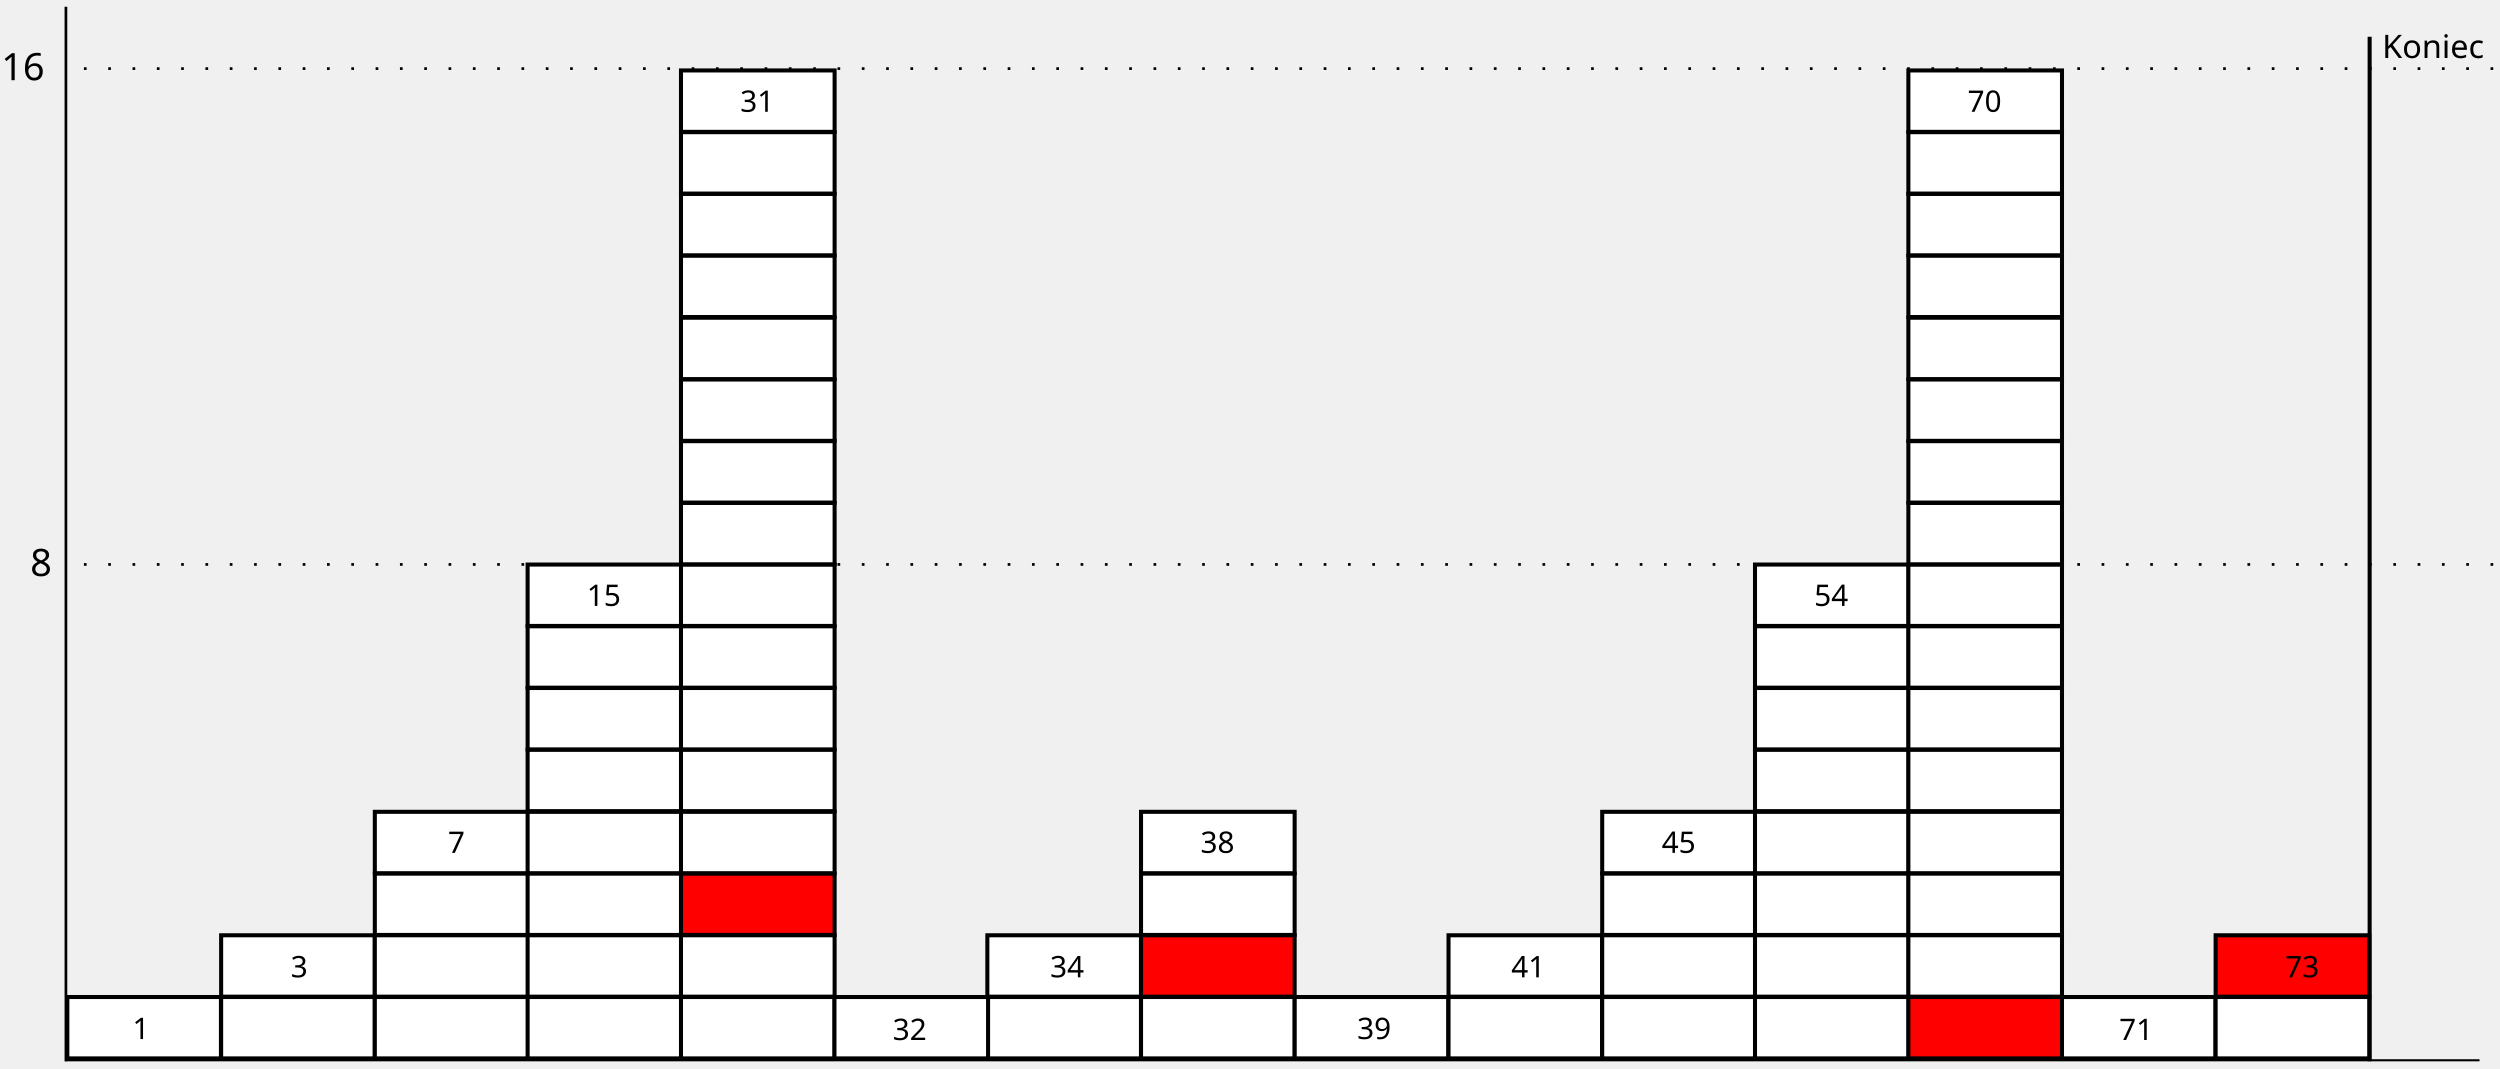
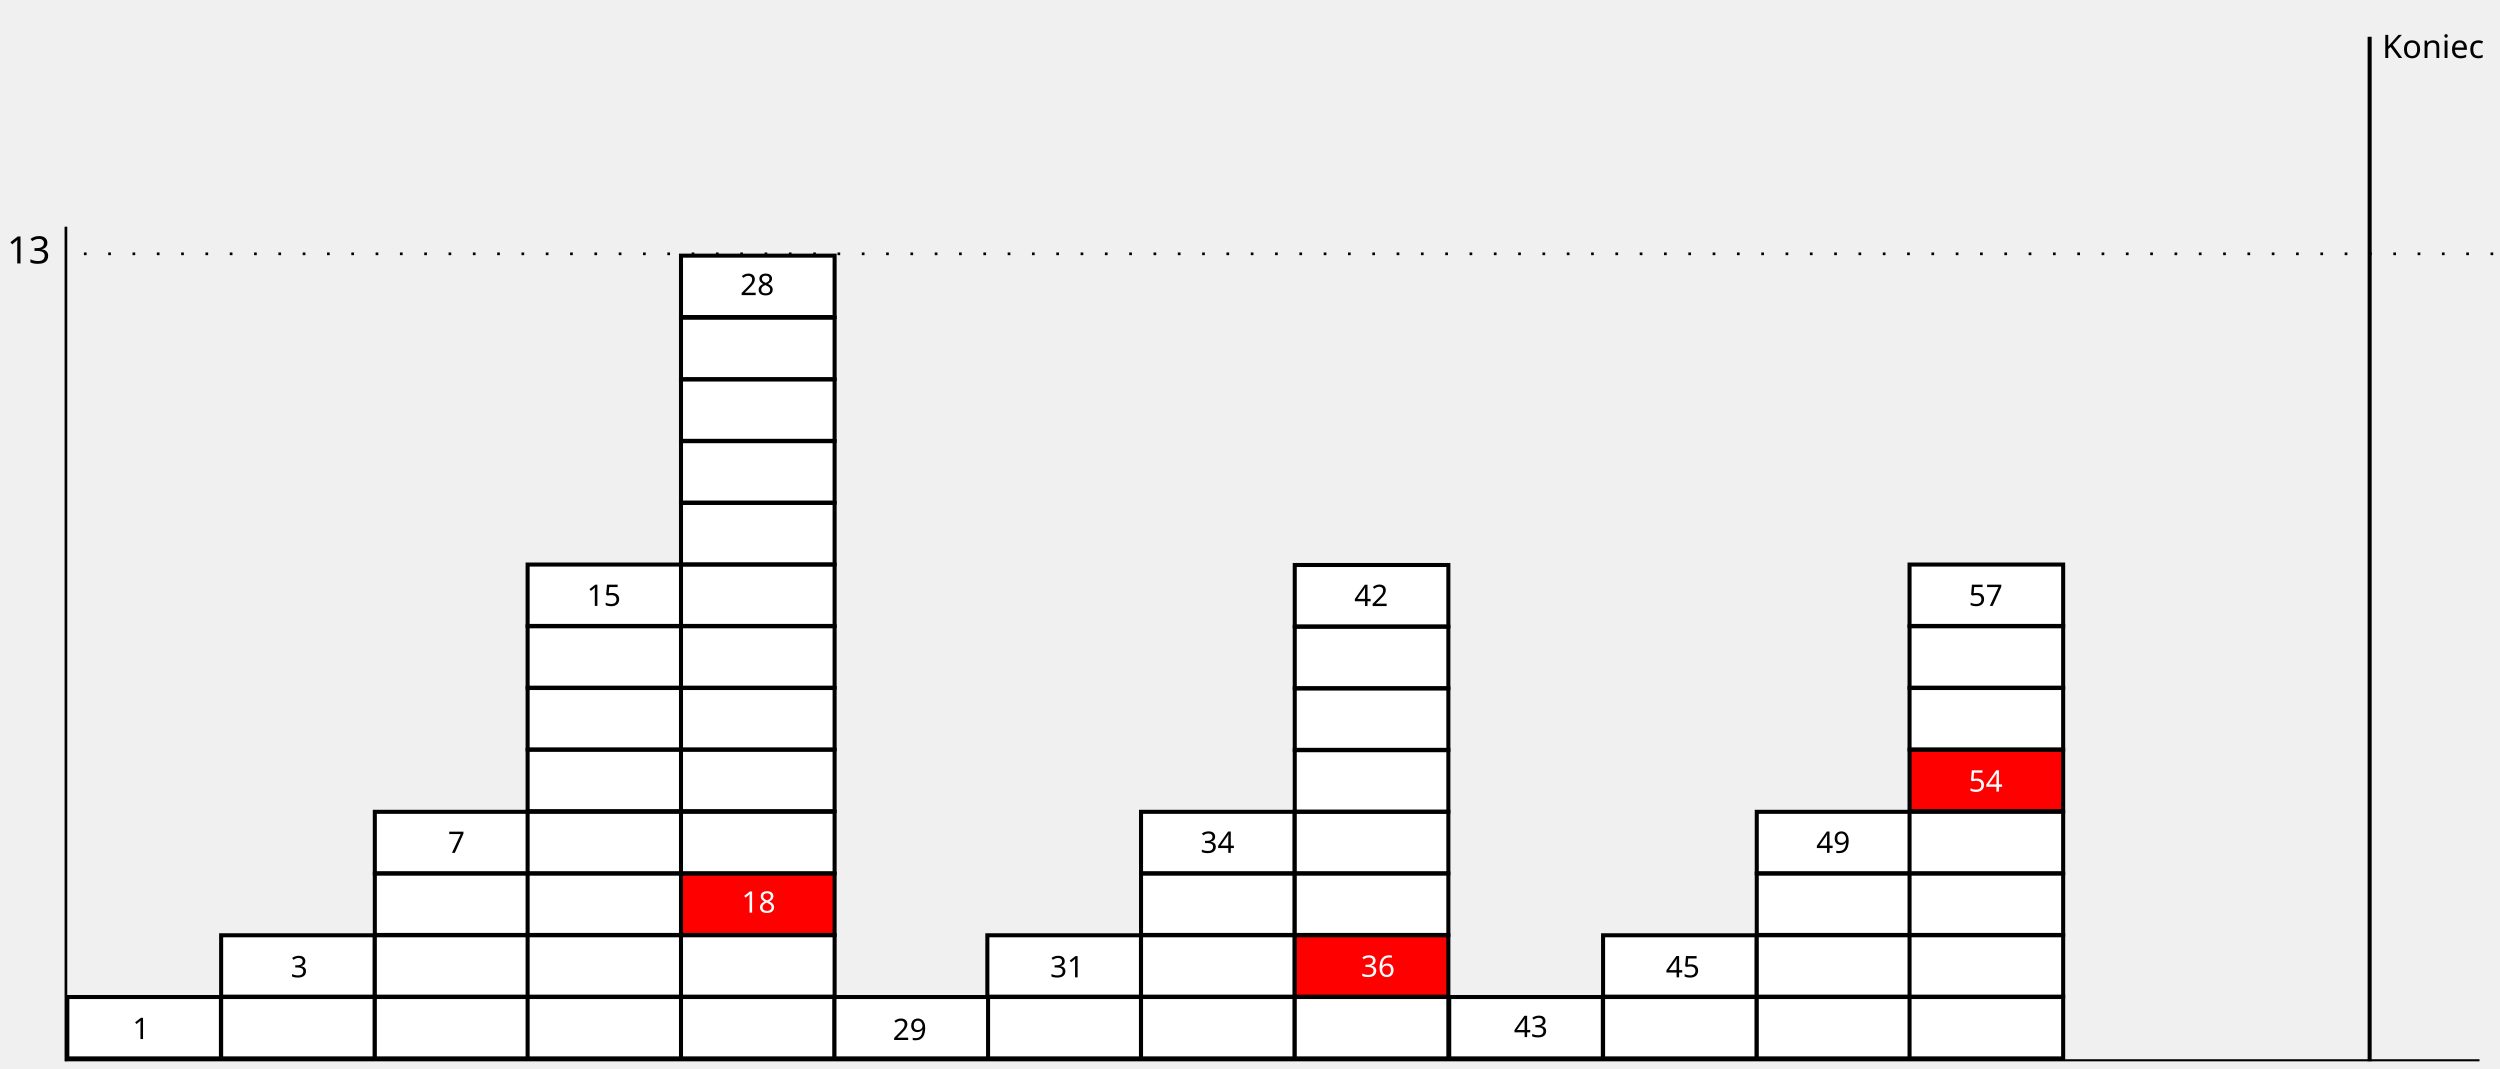
<svg xmlns="http://www.w3.org/2000/svg" width="925.565" height="395.649" id="svg7357" version="1.1">
  <defs id="defs7359" />
  <g id="layer1" transform="translate(-57.02441,90.5367)">
-     <path style="fill:none;stroke:#000000;stroke-width:1px;stroke-linecap:butt;stroke-linejoin:miter;stroke-opacity:1" d="m 81.429,-88.037 0,390.399" id="path7365" />
+     <path style="fill:none;stroke:#000000;stroke-width:1px;stroke-linecap:butt;stroke-linejoin:miter;stroke-opacity:1" d="m 81.429,-6.608 0,308.97" id="path7365" />
    <path style="fill:none;stroke:#000000;stroke-width:0.775px;stroke-linecap:butt;stroke-linejoin:miter;stroke-opacity:1" d="m 81.071,302.005 893.938,0" id="path7367" />
    <rect style="fill:#ffffff;fill-opacity:1;stroke:#000000;stroke-width:1.5;stroke-miterlimit:4;stroke-opacity:1;stroke-dasharray:none;stroke-dashoffset:0" id="rect7369" width="56.871" height="22.728" x="81.949" y="278.585" />
    <rect y="278.585" x="138.896" height="22.728" width="56.871" id="rect7879" style="fill:#ffffff;fill-opacity:1;stroke:#000000;stroke-width:1.5;stroke-miterlimit:4;stroke-opacity:1;stroke-dasharray:none;stroke-dashoffset:0" />
    <rect style="fill:#ffffff;fill-opacity:1;stroke:#000000;stroke-width:1.5;stroke-miterlimit:4;stroke-opacity:1;stroke-dasharray:none;stroke-dashoffset:0" id="rect7881" width="56.871" height="22.728" x="138.896" y="255.728" />
    <rect style="fill:#ffffff;fill-opacity:1;stroke:#000000;stroke-width:1.5;stroke-miterlimit:4;stroke-opacity:1;stroke-dasharray:none;stroke-dashoffset:0" id="rect7883" width="56.871" height="22.728" x="195.793" y="278.585" />
    <rect y="255.728" x="195.793" height="22.728" width="56.871" id="rect7885" style="fill:#ffffff;fill-opacity:1;stroke:#000000;stroke-width:1.5;stroke-miterlimit:4;stroke-opacity:1;stroke-dasharray:none;stroke-dashoffset:0" />
    <rect y="232.876" x="195.793" height="22.728" width="56.871" id="rect7887" style="fill:#ffffff;fill-opacity:1;stroke:#000000;stroke-width:1.5;stroke-miterlimit:4;stroke-opacity:1;stroke-dasharray:none;stroke-dashoffset:0" />
    <rect style="fill:#ffffff;fill-opacity:1;stroke:#000000;stroke-width:1.5;stroke-miterlimit:4;stroke-opacity:1;stroke-dasharray:none;stroke-dashoffset:0" id="rect7889" width="56.871" height="22.728" x="195.793" y="210.019" />
    <rect y="278.585" x="252.362" height="22.728" width="56.871" id="rect7891" style="fill:#ffffff;fill-opacity:1;stroke:#000000;stroke-width:1.5;stroke-miterlimit:4;stroke-opacity:1;stroke-dasharray:none;stroke-dashoffset:0" />
    <rect style="fill:#ffffff;fill-opacity:1;stroke:#000000;stroke-width:1.5;stroke-miterlimit:4;stroke-opacity:1;stroke-dasharray:none;stroke-dashoffset:0" id="rect7893" width="56.871" height="22.728" x="252.362" y="255.728" />
    <rect style="fill:#ffffff;fill-opacity:1;stroke:#000000;stroke-width:1.5;stroke-miterlimit:4;stroke-opacity:1;stroke-dasharray:none;stroke-dashoffset:0" id="rect7895" width="56.871" height="22.728" x="252.362" y="232.876" />
    <rect y="210.019" x="252.362" height="22.728" width="56.871" id="rect7897" style="fill:#ffffff;fill-opacity:1;stroke:#000000;stroke-width:1.5;stroke-miterlimit:4;stroke-opacity:1;stroke-dasharray:none;stroke-dashoffset:0" />
    <rect style="fill:#ffffff;fill-opacity:1;stroke:#000000;stroke-width:1.5;stroke-miterlimit:4;stroke-opacity:1;stroke-dasharray:none;stroke-dashoffset:0" id="rect7899" width="56.871" height="22.728" x="252.362" y="187.04" />
    <rect y="164.183" x="252.362" height="22.728" width="56.871" id="rect7901" style="fill:#ffffff;fill-opacity:1;stroke:#000000;stroke-width:1.5;stroke-miterlimit:4;stroke-opacity:1;stroke-dasharray:none;stroke-dashoffset:0" />
    <rect y="141.331" x="252.362" height="22.728" width="56.871" id="rect7903" style="fill:#ffffff;fill-opacity:1;stroke:#000000;stroke-width:1.5;stroke-miterlimit:4;stroke-opacity:1;stroke-dasharray:none;stroke-dashoffset:0" />
    <rect style="fill:#ffffff;fill-opacity:1;stroke:#000000;stroke-width:1.5;stroke-miterlimit:4;stroke-opacity:1;stroke-dasharray:none;stroke-dashoffset:0" id="rect7905" width="56.871" height="22.728" x="252.362" y="118.474" />
-     <path style="fill:none;stroke:#000000;stroke-width:1;stroke-linecap:butt;stroke-linejoin:miter;stroke-miterlimit:4;stroke-opacity:1;stroke-dasharray:1, 8;stroke-dashoffset:0" d="m 980.089,118.434 -897.946,0" id="path7909" />
-     <text xml:space="preserve" style="font-size:20px;font-style:normal;font-weight:normal;line-height:125%;letter-spacing:0px;word-spacing:0px;fill:#000000;fill-opacity:1;stroke:none;font-family:Sans" x="68.214" y="122.719" id="text7911">
-       <tspan id="tspan7913" x="68.214" y="122.719" style="font-size:14px">8</tspan>
-     </text>
    <text xml:space="preserve" style="font-size:20px;font-style:normal;font-weight:normal;line-height:125%;letter-spacing:0px;word-spacing:0px;fill:#000000;fill-opacity:1;stroke:none;font-family:Sans" x="106.071" y="294.148" id="text7915">
      <tspan id="tspan7917" x="106.071" y="294.148" style="font-size:11px">1</tspan>
    </text>
    <text id="text7919" y="271.291" x="164.643" style="font-size:20px;font-style:normal;font-weight:normal;line-height:125%;letter-spacing:0px;word-spacing:0px;fill:#000000;fill-opacity:1;stroke:none;font-family:Sans" xml:space="preserve">
      <tspan style="font-size:11px" y="271.291" x="164.643" id="tspan7921">3</tspan>
    </text>
    <text xml:space="preserve" style="font-size:20px;font-style:normal;font-weight:normal;line-height:125%;letter-spacing:0px;word-spacing:0px;fill:#000000;fill-opacity:1;stroke:none;font-family:Sans" x="222.857" y="225.219" id="text7923">
      <tspan id="tspan7925" x="222.857" y="225.219" style="font-size:11px">7</tspan>
    </text>
    <text id="text7927" y="133.791" x="274.286" style="font-size:20px;font-style:normal;font-weight:normal;line-height:125%;letter-spacing:0px;word-spacing:0px;fill:#000000;fill-opacity:1;stroke:none;font-family:Sans" xml:space="preserve">
      <tspan style="font-size:11px" y="133.791" x="274.286" id="tspan7929">15</tspan>
    </text>
    <path id="path7935" d="m 934.328,-76.924 0,379.286" style="fill:none;stroke:#000000;stroke-width:1.5;stroke-linecap:butt;stroke-linejoin:miter;stroke-miterlimit:4;stroke-opacity:1;stroke-dasharray:none" />
    <text xml:space="preserve" style="font-size:20px;font-style:normal;font-weight:normal;line-height:125%;letter-spacing:0px;word-spacing:0px;fill:#000000;fill-opacity:1;stroke:none;font-family:Sans" x="938.967" y="-69.066" id="text7937">
      <tspan id="tspan7939" x="938.967" y="-69.066" style="font-size:12px">Koniec</tspan>
    </text>
    <rect style="fill:#ffffff;fill-opacity:1;stroke:#000000;stroke-width:1.5;stroke-miterlimit:4;stroke-opacity:1;stroke-dasharray:none;stroke-dashoffset:0" id="rect7977" width="56.871" height="22.728" x="422.568" y="278.585" />
    <rect y="255.728" x="422.568" height="22.728" width="56.871" id="rect7979" style="fill:#ffffff;fill-opacity:1;stroke:#000000;stroke-width:1.5;stroke-miterlimit:4;stroke-opacity:1;stroke-dasharray:none;stroke-dashoffset:0" />
    <rect y="278.585" x="479.465" height="22.728" width="56.871" id="rect7981" style="fill:#ffffff;fill-opacity:1;stroke:#000000;stroke-width:1.5;stroke-miterlimit:4;stroke-opacity:1;stroke-dasharray:none;stroke-dashoffset:0" />
-     <rect style="fill:#ff0000;fill-opacity:1;stroke:#000000;stroke-width:1.5;stroke-miterlimit:4;stroke-opacity:1;stroke-dasharray:none;stroke-dashoffset:0" id="rect7983" width="56.871" height="22.728" x="479.465" y="255.728" />
+     <rect style="fill:#ffffff;fill-opacity:1;stroke:#000000;stroke-width:1.5;stroke-miterlimit:4;stroke-opacity:1;stroke-dasharray:none;stroke-dashoffset:0" id="rect7983" width="56.871" height="22.728" x="479.465" y="255.728" />
    <rect style="fill:#ffffff;fill-opacity:1;stroke:#000000;stroke-width:1.5;stroke-miterlimit:4;stroke-opacity:1;stroke-dasharray:none;stroke-dashoffset:0" id="rect7985" width="56.871" height="22.728" x="479.465" y="232.876" />
    <rect y="210.019" x="479.465" height="22.728" width="56.871" id="rect7987" style="fill:#ffffff;fill-opacity:1;stroke:#000000;stroke-width:1.5;stroke-miterlimit:4;stroke-opacity:1;stroke-dasharray:none;stroke-dashoffset:0" />
    <text xml:space="preserve" style="font-size:20px;font-style:normal;font-weight:normal;line-height:125%;letter-spacing:0px;word-spacing:0px;fill:#000000;fill-opacity:1;stroke:none;font-family:Sans" x="445.789" y="271.291" id="text8005">
-       <tspan id="tspan8007" x="445.789" y="271.291" style="font-size:11px">34</tspan>
+       <tspan id="tspan8007" x="445.789" y="271.291" style="font-size:11px">31</tspan>
    </text>
    <text id="text8009" y="225.219" x="501.478" style="font-size:20px;font-style:normal;font-weight:normal;line-height:125%;letter-spacing:0px;word-spacing:0px;fill:#000000;fill-opacity:1;stroke:none;font-family:Sans" xml:space="preserve">
-       <tspan style="font-size:11px" y="225.219" x="501.478" id="tspan8011">38</tspan>
-     </text>
-     <rect style="fill:#ffffff;fill-opacity:1;stroke:#000000;stroke-width:1.5;stroke-miterlimit:4;stroke-opacity:1;stroke-dasharray:none;stroke-dashoffset:0" id="rect8089" width="56.871" height="22.728" x="820.387" y="278.585" />
-     <text xml:space="preserve" style="font-size:20px;font-style:normal;font-weight:normal;line-height:125%;letter-spacing:0px;word-spacing:0px;fill:#000000;fill-opacity:1;stroke:none;font-family:Sans" x="841.597" y="294.505" id="text8091">
-       <tspan id="tspan8093" x="841.597" y="294.505" style="font-size:11px">71</tspan>
-     </text>
-     <rect style="fill:#ffffff;fill-opacity:1;stroke:#000000;stroke-width:1.5;stroke-miterlimit:4;stroke-opacity:1;stroke-dasharray:none;stroke-dashoffset:0" id="rect8095" width="56.871" height="22.728" x="877.308" y="278.585" />
-     <rect y="255.728" x="877.308" height="22.728" width="56.871" id="rect8097" style="fill:#ff0000;fill-opacity:1;stroke:#000000;stroke-width:1.5;stroke-miterlimit:4;stroke-opacity:1;stroke-dasharray:none;stroke-dashoffset:0" />
-     <text xml:space="preserve" style="font-size:20px;font-style:normal;font-weight:normal;line-height:125%;letter-spacing:0px;word-spacing:0px;fill:#000000;fill-opacity:1;stroke:none;font-family:Sans" x="903.055" y="271.291" id="text8123">
-       <tspan id="tspan8125" x="903.055" y="271.291" style="font-size:11px">73</tspan>
+       <tspan style="font-size:11px" y="225.219" x="501.478" id="tspan8011">34</tspan>
    </text>
    <rect style="fill:#ffffff;fill-opacity:1;stroke:#000000;stroke-width:1.5;stroke-miterlimit:4;stroke-opacity:1;stroke-dasharray:none;stroke-dashoffset:0" id="rect6100" width="56.871" height="22.728" x="309.147" y="278.585" />
    <rect y="255.728" x="309.147" height="22.728" width="56.871" id="rect6102" style="fill:#ffffff;fill-opacity:1;stroke:#000000;stroke-width:1.5;stroke-miterlimit:4;stroke-opacity:1;stroke-dasharray:none;stroke-dashoffset:0" />
    <rect y="232.876" x="309.147" height="22.728" width="56.871" id="rect6104" style="fill:#ff0000;fill-opacity:1;stroke:#000000;stroke-width:1.5;stroke-miterlimit:4;stroke-opacity:1;stroke-dasharray:none;stroke-dashoffset:0" />
    <rect style="fill:#ffffff;fill-opacity:1;stroke:#000000;stroke-width:1.5;stroke-miterlimit:4;stroke-opacity:1;stroke-dasharray:none;stroke-dashoffset:0" id="rect6106" width="56.871" height="22.728" x="309.147" y="210.019" />
    <rect y="187.04" x="309.147" height="22.728" width="56.871" id="rect6108" style="fill:#ffffff;fill-opacity:1;stroke:#000000;stroke-width:1.5;stroke-miterlimit:4;stroke-opacity:1;stroke-dasharray:none;stroke-dashoffset:0" />
    <rect style="fill:#ffffff;fill-opacity:1;stroke:#000000;stroke-width:1.5;stroke-miterlimit:4;stroke-opacity:1;stroke-dasharray:none;stroke-dashoffset:0" id="rect6110" width="56.871" height="22.728" x="309.147" y="164.183" />
    <rect style="fill:#ffffff;fill-opacity:1;stroke:#000000;stroke-width:1.5;stroke-miterlimit:4;stroke-opacity:1;stroke-dasharray:none;stroke-dashoffset:0" id="rect6112" width="56.871" height="22.728" x="309.147" y="141.331" />
    <rect y="118.474" x="309.147" height="22.728" width="56.871" id="rect6114" style="fill:#ffffff;fill-opacity:1;stroke:#000000;stroke-width:1.5;stroke-miterlimit:4;stroke-opacity:1;stroke-dasharray:none;stroke-dashoffset:0" />
    <rect y="95.656" x="309.147" height="22.728" width="56.871" id="rect6120" style="fill:#ffffff;fill-opacity:1;stroke:#000000;stroke-width:1.5;stroke-miterlimit:4;stroke-opacity:1;stroke-dasharray:none;stroke-dashoffset:0" />
    <rect style="fill:#ffffff;fill-opacity:1;stroke:#000000;stroke-width:1.5;stroke-miterlimit:4;stroke-opacity:1;stroke-dasharray:none;stroke-dashoffset:0" id="rect6122" width="56.871" height="22.728" x="309.147" y="72.799" />
    <rect style="fill:#ffffff;fill-opacity:1;stroke:#000000;stroke-width:1.5;stroke-miterlimit:4;stroke-opacity:1;stroke-dasharray:none;stroke-dashoffset:0" id="rect6124" width="56.871" height="22.728" x="309.147" y="49.946" />
    <rect y="27.089" x="309.147" height="22.728" width="56.871" id="rect6126" style="fill:#ffffff;fill-opacity:1;stroke:#000000;stroke-width:1.5;stroke-miterlimit:4;stroke-opacity:1;stroke-dasharray:none;stroke-dashoffset:0" />
    <rect style="fill:#ffffff;fill-opacity:1;stroke:#000000;stroke-width:1.5;stroke-miterlimit:4;stroke-opacity:1;stroke-dasharray:none;stroke-dashoffset:0" id="rect6128" width="56.871" height="22.728" x="309.147" y="4.111" />
-     <rect y="-18.746" x="309.147" height="22.728" width="56.871" id="rect6130" style="fill:#ffffff;fill-opacity:1;stroke:#000000;stroke-width:1.5;stroke-miterlimit:4;stroke-opacity:1;stroke-dasharray:none;stroke-dashoffset:0" />
-     <rect y="-41.599" x="309.147" height="22.728" width="56.871" id="rect6132" style="fill:#ffffff;fill-opacity:1;stroke:#000000;stroke-width:1.5;stroke-miterlimit:4;stroke-opacity:1;stroke-dasharray:none;stroke-dashoffset:0" />
-     <rect style="fill:#ffffff;fill-opacity:1;stroke:#000000;stroke-width:1.5;stroke-miterlimit:4;stroke-opacity:1;stroke-dasharray:none;stroke-dashoffset:0" id="rect6134" width="56.871" height="22.728" x="309.147" y="-64.456" />
-     <text id="text6136" y="-49.139" x="331.071" style="font-size:20px;font-style:normal;font-weight:normal;line-height:125%;letter-spacing:0px;word-spacing:0px;fill:#000000;fill-opacity:1;stroke:none;font-family:Sans" xml:space="preserve">
-       <tspan style="font-size:11px" y="-49.139" x="331.071" id="tspan6138">31</tspan>
+     <text id="text6136" y="18.718" x="331.071" style="font-size:20px;font-style:normal;font-weight:normal;line-height:125%;letter-spacing:0px;word-spacing:0px;fill:#000000;fill-opacity:1;stroke:none;font-family:Sans" xml:space="preserve">
+       <tspan style="font-size:11px" y="18.718" x="331.071" id="tspan6138">28</tspan>
    </text>
    <rect y="278.585" x="365.961" height="22.728" width="56.871" id="rect6140" style="fill:#ffffff;fill-opacity:1;stroke:#000000;stroke-width:1.5;stroke-miterlimit:4;stroke-opacity:1;stroke-dasharray:none;stroke-dashoffset:0" />
-     <rect y="278.585" x="536.356" height="22.728" width="56.871" id="rect6144" style="fill:#ffffff;fill-opacity:1;stroke:#000000;stroke-width:1.5;stroke-miterlimit:4;stroke-opacity:1;stroke-dasharray:none;stroke-dashoffset:0" />
-     <rect style="fill:#ffffff;fill-opacity:1;stroke:#000000;stroke-width:1.5;stroke-miterlimit:4;stroke-opacity:1;stroke-dasharray:none;stroke-dashoffset:0" id="rect6146" width="56.871" height="22.728" x="593.304" y="278.585" />
-     <rect y="255.728" x="593.304" height="22.728" width="56.871" id="rect6148" style="fill:#ffffff;fill-opacity:1;stroke:#000000;stroke-width:1.5;stroke-miterlimit:4;stroke-opacity:1;stroke-dasharray:none;stroke-dashoffset:0" />
-     <rect y="278.585" x="650.201" height="22.728" width="56.871" id="rect6150" style="fill:#ffffff;fill-opacity:1;stroke:#000000;stroke-width:1.5;stroke-miterlimit:4;stroke-opacity:1;stroke-dasharray:none;stroke-dashoffset:0" />
-     <rect style="fill:#ffffff;fill-opacity:1;stroke:#000000;stroke-width:1.5;stroke-miterlimit:4;stroke-opacity:1;stroke-dasharray:none;stroke-dashoffset:0" id="rect6152" width="56.871" height="22.728" x="650.201" y="255.728" />
-     <rect style="fill:#ffffff;fill-opacity:1;stroke:#000000;stroke-width:1.5;stroke-miterlimit:4;stroke-opacity:1;stroke-dasharray:none;stroke-dashoffset:0" id="rect6154" width="56.871" height="22.728" x="650.201" y="232.876" />
-     <rect y="210.019" x="650.201" height="22.728" width="56.871" id="rect6156" style="fill:#ffffff;fill-opacity:1;stroke:#000000;stroke-width:1.5;stroke-miterlimit:4;stroke-opacity:1;stroke-dasharray:none;stroke-dashoffset:0" />
-     <rect style="fill:#ffffff;fill-opacity:1;stroke:#000000;stroke-width:1.5;stroke-miterlimit:4;stroke-opacity:1;stroke-dasharray:none;stroke-dashoffset:0" id="rect6158" width="56.871" height="22.728" x="706.769" y="278.585" />
-     <rect y="255.728" x="706.769" height="22.728" width="56.871" id="rect6160" style="fill:#ffffff;fill-opacity:1;stroke:#000000;stroke-width:1.5;stroke-miterlimit:4;stroke-opacity:1;stroke-dasharray:none;stroke-dashoffset:0" />
-     <rect y="232.876" x="706.769" height="22.728" width="56.871" id="rect6162" style="fill:#ffffff;fill-opacity:1;stroke:#000000;stroke-width:1.5;stroke-miterlimit:4;stroke-opacity:1;stroke-dasharray:none;stroke-dashoffset:0" />
-     <rect style="fill:#ffffff;fill-opacity:1;stroke:#000000;stroke-width:1.5;stroke-miterlimit:4;stroke-opacity:1;stroke-dasharray:none;stroke-dashoffset:0" id="rect6164" width="56.871" height="22.728" x="706.769" y="210.019" />
-     <rect y="187.04" x="706.769" height="22.728" width="56.871" id="rect6166" style="fill:#ffffff;fill-opacity:1;stroke:#000000;stroke-width:1.5;stroke-miterlimit:4;stroke-opacity:1;stroke-dasharray:none;stroke-dashoffset:0" />
-     <rect style="fill:#ffffff;fill-opacity:1;stroke:#000000;stroke-width:1.5;stroke-miterlimit:4;stroke-opacity:1;stroke-dasharray:none;stroke-dashoffset:0" id="rect6168" width="56.871" height="22.728" x="706.769" y="164.183" />
-     <rect style="fill:#ffffff;fill-opacity:1;stroke:#000000;stroke-width:1.5;stroke-miterlimit:4;stroke-opacity:1;stroke-dasharray:none;stroke-dashoffset:0" id="rect6170" width="56.871" height="22.728" x="706.769" y="141.331" />
-     <rect y="118.474" x="706.769" height="22.728" width="56.871" id="rect6172" style="fill:#ffffff;fill-opacity:1;stroke:#000000;stroke-width:1.5;stroke-miterlimit:4;stroke-opacity:1;stroke-dasharray:none;stroke-dashoffset:0" />
-     <text id="text6174" y="294.148" x="559.469" style="font-size:20px;font-style:normal;font-weight:normal;line-height:125%;letter-spacing:0px;word-spacing:0px;fill:#000000;fill-opacity:1;stroke:none;font-family:Sans" xml:space="preserve">
-       <tspan style="font-size:11px" y="294.148" x="559.469" id="tspan6176">39</tspan>
+     <rect style="fill:#ffffff;fill-opacity:1;stroke:#000000;stroke-width:1.5;stroke-miterlimit:4;stroke-opacity:1;stroke-dasharray:none;stroke-dashoffset:0" id="rect6146" width="56.871" height="22.728" x="650.526" y="278.585" />
+     <rect y="255.728" x="650.526" height="22.728" width="56.871" id="rect6148" style="fill:#ffffff;fill-opacity:1;stroke:#000000;stroke-width:1.5;stroke-miterlimit:4;stroke-opacity:1;stroke-dasharray:none;stroke-dashoffset:0" />
+     <rect y="278.585" x="707.423" height="22.728" width="56.871" id="rect6150" style="fill:#ffffff;fill-opacity:1;stroke:#000000;stroke-width:1.5;stroke-miterlimit:4;stroke-opacity:1;stroke-dasharray:none;stroke-dashoffset:0" />
+     <rect style="fill:#ffffff;fill-opacity:1;stroke:#000000;stroke-width:1.5;stroke-miterlimit:4;stroke-opacity:1;stroke-dasharray:none;stroke-dashoffset:0" id="rect6152" width="56.871" height="22.728" x="707.423" y="255.728" />
+     <rect style="fill:#ffffff;fill-opacity:1;stroke:#000000;stroke-width:1.5;stroke-miterlimit:4;stroke-opacity:1;stroke-dasharray:none;stroke-dashoffset:0" id="rect6154" width="56.871" height="22.728" x="707.423" y="232.876" />
+     <rect y="210.019" x="707.423" height="22.728" width="56.871" id="rect6156" style="fill:#ffffff;fill-opacity:1;stroke:#000000;stroke-width:1.5;stroke-miterlimit:4;stroke-opacity:1;stroke-dasharray:none;stroke-dashoffset:0" />
+     <rect style="fill:#ffffff;fill-opacity:1;stroke:#000000;stroke-width:1.5;stroke-miterlimit:4;stroke-opacity:1;stroke-dasharray:none;stroke-dashoffset:0" id="rect6158" width="56.871" height="22.728" x="763.991" y="278.585" />
+     <rect y="255.728" x="763.991" height="22.728" width="56.871" id="rect6160" style="fill:#ffffff;fill-opacity:1;stroke:#000000;stroke-width:1.5;stroke-miterlimit:4;stroke-opacity:1;stroke-dasharray:none;stroke-dashoffset:0" />
+     <rect y="232.876" x="763.991" height="22.728" width="56.871" id="rect6162" style="fill:#ffffff;fill-opacity:1;stroke:#000000;stroke-width:1.5;stroke-miterlimit:4;stroke-opacity:1;stroke-dasharray:none;stroke-dashoffset:0" />
+     <rect style="fill:#ffffff;fill-opacity:1;stroke:#000000;stroke-width:1.5;stroke-miterlimit:4;stroke-opacity:1;stroke-dasharray:none;stroke-dashoffset:0" id="rect6164" width="56.871" height="22.728" x="763.991" y="210.019" />
+     <rect y="187.04" x="763.991" height="22.728" width="56.871" id="rect6166" style="fill:#ff0000;fill-opacity:1;stroke:#000000;stroke-width:1.5;stroke-miterlimit:4;stroke-opacity:1;stroke-dasharray:none;stroke-dashoffset:0" />
+     <rect style="fill:#ffffff;fill-opacity:1;stroke:#000000;stroke-width:1.5;stroke-miterlimit:4;stroke-opacity:1;stroke-dasharray:none;stroke-dashoffset:0" id="rect6168" width="56.871" height="22.728" x="763.991" y="164.183" />
+     <rect style="fill:#ffffff;fill-opacity:1;stroke:#000000;stroke-width:1.5;stroke-miterlimit:4;stroke-opacity:1;stroke-dasharray:none;stroke-dashoffset:0" id="rect6170" width="56.871" height="22.728" x="763.991" y="141.331" />
+     <rect y="118.474" x="763.991" height="22.728" width="56.871" id="rect6172" style="fill:#ffffff;fill-opacity:1;stroke:#000000;stroke-width:1.5;stroke-miterlimit:4;stroke-opacity:1;stroke-dasharray:none;stroke-dashoffset:0" />
+     <text xml:space="preserve" style="font-size:20px;font-style:normal;font-weight:normal;line-height:125%;letter-spacing:0px;word-spacing:0px;fill:#000000;fill-opacity:1;stroke:none;font-family:Sans" x="673.747" y="271.291" id="text6178">
+       <tspan id="tspan6180" x="673.747" y="271.291" style="font-size:11px">45</tspan>
    </text>
-     <text xml:space="preserve" style="font-size:20px;font-style:normal;font-weight:normal;line-height:125%;letter-spacing:0px;word-spacing:0px;fill:#000000;fill-opacity:1;stroke:none;font-family:Sans" x="616.525" y="271.291" id="text6178">
-       <tspan id="tspan6180" x="616.525" y="271.291" style="font-size:11px">41</tspan>
+     <text id="text6182" y="225.219" x="729.436" style="font-size:20px;font-style:normal;font-weight:normal;line-height:125%;letter-spacing:0px;word-spacing:0px;fill:#000000;fill-opacity:1;stroke:none;font-family:Sans" xml:space="preserve">
+       <tspan style="font-size:11px" y="225.219" x="729.436" id="tspan6184">49</tspan>
    </text>
-     <text id="text6182" y="225.219" x="672.214" style="font-size:20px;font-style:normal;font-weight:normal;line-height:125%;letter-spacing:0px;word-spacing:0px;fill:#000000;fill-opacity:1;stroke:none;font-family:Sans" xml:space="preserve">
-       <tspan style="font-size:11px" y="225.219" x="672.214" id="tspan6184">45</tspan>
-     </text>
-     <text xml:space="preserve" style="font-size:20px;font-style:normal;font-weight:normal;line-height:125%;letter-spacing:0px;word-spacing:0px;fill:#000000;fill-opacity:1;stroke:none;font-family:Sans" x="728.693" y="133.791" id="text6186">
-       <tspan id="tspan6188" x="728.693" y="133.791" style="font-size:11px">54</tspan>
-     </text>
-     <rect y="278.585" x="763.555" height="22.728" width="56.871" id="rect6190" style="fill:#ff0000;fill-opacity:1;stroke:#000000;stroke-width:1.5;stroke-miterlimit:4;stroke-opacity:1;stroke-dasharray:none;stroke-dashoffset:0" />
-     <rect style="fill:#ffffff;fill-opacity:1;stroke:#000000;stroke-width:1.5;stroke-miterlimit:4;stroke-opacity:1;stroke-dasharray:none;stroke-dashoffset:0" id="rect6192" width="56.871" height="22.728" x="763.555" y="255.728" />
-     <rect style="fill:#ffffff;fill-opacity:1;stroke:#000000;stroke-width:1.5;stroke-miterlimit:4;stroke-opacity:1;stroke-dasharray:none;stroke-dashoffset:0" id="rect6194" width="56.871" height="22.728" x="763.555" y="232.876" />
-     <rect y="210.019" x="763.555" height="22.728" width="56.871" id="rect6196" style="fill:#ffffff;fill-opacity:1;stroke:#000000;stroke-width:1.5;stroke-miterlimit:4;stroke-opacity:1;stroke-dasharray:none;stroke-dashoffset:0" />
-     <rect style="fill:#ffffff;fill-opacity:1;stroke:#000000;stroke-width:1.5;stroke-miterlimit:4;stroke-opacity:1;stroke-dasharray:none;stroke-dashoffset:0" id="rect6198" width="56.871" height="22.728" x="763.555" y="187.04" />
-     <rect y="164.183" x="763.555" height="22.728" width="56.871" id="rect6200" style="fill:#ffffff;fill-opacity:1;stroke:#000000;stroke-width:1.5;stroke-miterlimit:4;stroke-opacity:1;stroke-dasharray:none;stroke-dashoffset:0" />
-     <rect y="141.331" x="763.555" height="22.728" width="56.871" id="rect6202" style="fill:#ffffff;fill-opacity:1;stroke:#000000;stroke-width:1.5;stroke-miterlimit:4;stroke-opacity:1;stroke-dasharray:none;stroke-dashoffset:0" />
-     <rect style="fill:#ffffff;fill-opacity:1;stroke:#000000;stroke-width:1.5;stroke-miterlimit:4;stroke-opacity:1;stroke-dasharray:none;stroke-dashoffset:0" id="rect6204" width="56.871" height="22.728" x="763.555" y="118.474" />
-     <rect style="fill:#ffffff;fill-opacity:1;stroke:#000000;stroke-width:1.5;stroke-miterlimit:4;stroke-opacity:1;stroke-dasharray:none;stroke-dashoffset:0" id="rect6206" width="56.871" height="22.728" x="763.555" y="95.656" />
-     <rect y="72.799" x="763.555" height="22.728" width="56.871" id="rect6208" style="fill:#ffffff;fill-opacity:1;stroke:#000000;stroke-width:1.5;stroke-miterlimit:4;stroke-opacity:1;stroke-dasharray:none;stroke-dashoffset:0" />
-     <rect y="49.946" x="763.555" height="22.728" width="56.871" id="rect6210" style="fill:#ffffff;fill-opacity:1;stroke:#000000;stroke-width:1.5;stroke-miterlimit:4;stroke-opacity:1;stroke-dasharray:none;stroke-dashoffset:0" />
-     <rect style="fill:#ffffff;fill-opacity:1;stroke:#000000;stroke-width:1.5;stroke-miterlimit:4;stroke-opacity:1;stroke-dasharray:none;stroke-dashoffset:0" id="rect6212" width="56.871" height="22.728" x="763.555" y="27.089" />
-     <rect y="4.111" x="763.555" height="22.728" width="56.871" id="rect6214" style="fill:#ffffff;fill-opacity:1;stroke:#000000;stroke-width:1.5;stroke-miterlimit:4;stroke-opacity:1;stroke-dasharray:none;stroke-dashoffset:0" />
-     <rect style="fill:#ffffff;fill-opacity:1;stroke:#000000;stroke-width:1.5;stroke-miterlimit:4;stroke-opacity:1;stroke-dasharray:none;stroke-dashoffset:0" id="rect6216" width="56.871" height="22.728" x="763.555" y="-18.746" />
-     <rect style="fill:#ffffff;fill-opacity:1;stroke:#000000;stroke-width:1.5;stroke-miterlimit:4;stroke-opacity:1;stroke-dasharray:none;stroke-dashoffset:0" id="rect6218" width="56.871" height="22.728" x="763.555" y="-41.599" />
-     <rect y="-64.456" x="763.555" height="22.728" width="56.871" id="rect6220" style="fill:#ffffff;fill-opacity:1;stroke:#000000;stroke-width:1.5;stroke-miterlimit:4;stroke-opacity:1;stroke-dasharray:none;stroke-dashoffset:0" />
-     <text xml:space="preserve" style="font-size:20px;font-style:normal;font-weight:normal;line-height:125%;letter-spacing:0px;word-spacing:0px;fill:#000000;fill-opacity:1;stroke:none;font-family:Sans" x="785.479" y="-49.139" id="text6222">
-       <tspan id="tspan6224" x="785.479" y="-49.139" style="font-size:11px">70</tspan>
+     <text xml:space="preserve" style="font-size:20px;font-style:normal;font-weight:normal;line-height:125%;letter-spacing:0px;word-spacing:0px;fill:#000000;fill-opacity:1;stroke:none;font-family:Sans" x="785.915" y="133.791" id="text6186">
+       <tspan id="tspan6188" x="785.915" y="133.791" style="font-size:11px">57</tspan>
    </text>
    <text id="text6226" y="294.505" x="387.533" style="font-size:20px;font-style:normal;font-weight:normal;line-height:125%;letter-spacing:0px;word-spacing:0px;fill:#000000;fill-opacity:1;stroke:none;font-family:Sans" xml:space="preserve">
-       <tspan style="font-size:11px" y="294.505" x="387.533" id="tspan6228">32</tspan>
+       <tspan style="font-size:11px" y="294.505" x="387.533" id="tspan6228">29</tspan>
    </text>
-     <path id="path6230" d="m 980.089,-65.138 -897.946,0" style="fill:none;stroke:#000000;stroke-width:1;stroke-linecap:butt;stroke-linejoin:miter;stroke-miterlimit:4;stroke-opacity:1;stroke-dasharray:1, 8;stroke-dashoffset:0" />
-     <text id="text6232" y="-60.852" x="57.5" style="font-size:20px;font-style:normal;font-weight:normal;line-height:125%;letter-spacing:0px;word-spacing:0px;fill:#000000;fill-opacity:1;stroke:none;font-family:Sans" xml:space="preserve">
-       <tspan style="font-size:14px" y="-60.852" x="57.5" id="tspan6234">16</tspan>
+     <path id="path6230" d="m 980.089,3.434 -897.946,0" style="fill:none;stroke:#000000;stroke-width:1;stroke-linecap:butt;stroke-linejoin:miter;stroke-miterlimit:4;stroke-opacity:1;stroke-dasharray:1, 8;stroke-dashoffset:0" />
+     <text id="text6232" y="7.005" x="59.643" style="font-size:20px;font-style:normal;font-weight:normal;line-height:125%;letter-spacing:0px;word-spacing:0px;fill:#000000;fill-opacity:1;stroke:none;font-family:Sans" xml:space="preserve">
+       <tspan style="font-size:14px" y="7.005" x="59.643" id="tspan6234">13</tspan>
+     </text>
+     <text xml:space="preserve" style="font-size:20px;font-style:normal;font-weight:normal;line-height:125%;letter-spacing:0px;word-spacing:0px;fill:#ffffff;fill-opacity:1;stroke:none;font-family:Sans" x="331.571" y="247.362" id="text6973">
+       <tspan id="tspan6975" x="331.571" y="247.362" style="font-size:11px;fill:#ffffff">18</tspan>
+     </text>
+     <rect style="fill:#ffffff;fill-opacity:1;stroke:#000000;stroke-width:1.5;stroke-miterlimit:4;stroke-opacity:1;stroke-dasharray:none;stroke-dashoffset:0" id="rect6977" width="56.871" height="22.728" x="536.375" y="278.585" />
+     <rect y="255.728" x="536.375" height="22.728" width="56.871" id="rect6979" style="fill:#ff0000;fill-opacity:1;stroke:#000000;stroke-width:1.5;stroke-miterlimit:4;stroke-opacity:1;stroke-dasharray:none;stroke-dashoffset:0" />
+     <rect y="232.876" x="536.375" height="22.728" width="56.871" id="rect6981" style="fill:#ffffff;fill-opacity:1;stroke:#000000;stroke-width:1.5;stroke-miterlimit:4;stroke-opacity:1;stroke-dasharray:none;stroke-dashoffset:0" />
+     <rect style="fill:#ffffff;fill-opacity:1;stroke:#000000;stroke-width:1.5;stroke-miterlimit:4;stroke-opacity:1;stroke-dasharray:none;stroke-dashoffset:0" id="rect6983" width="56.871" height="22.728" x="536.375" y="210.019" />
+     <rect y="187.205" x="536.375" height="22.728" width="56.871" id="rect6989" style="fill:#ffffff;fill-opacity:1;stroke:#000000;stroke-width:1.5;stroke-miterlimit:4;stroke-opacity:1;stroke-dasharray:none;stroke-dashoffset:0" />
+     <rect style="fill:#ffffff;fill-opacity:1;stroke:#000000;stroke-width:1.5;stroke-miterlimit:4;stroke-opacity:1;stroke-dasharray:none;stroke-dashoffset:0" id="rect6991" width="56.871" height="22.728" x="536.375" y="164.348" />
+     <rect style="fill:#ffffff;fill-opacity:1;stroke:#000000;stroke-width:1.5;stroke-miterlimit:4;stroke-opacity:1;stroke-dasharray:none;stroke-dashoffset:0" id="rect6993" width="56.871" height="22.728" x="536.375" y="141.496" />
+     <rect y="118.638" x="536.375" height="22.728" width="56.871" id="rect6995" style="fill:#ffffff;fill-opacity:1;stroke:#000000;stroke-width:1.5;stroke-miterlimit:4;stroke-opacity:1;stroke-dasharray:none;stroke-dashoffset:0" />
+     <text id="text6997" y="133.839" x="558.388" style="font-size:20px;font-style:normal;font-weight:normal;line-height:125%;letter-spacing:0px;word-spacing:0px;fill:#000000;fill-opacity:1;stroke:none;font-family:Sans" xml:space="preserve">
+       <tspan style="font-size:11px" y="133.839" x="558.388" id="tspan6999">42</tspan>
+     </text>
+     <text xml:space="preserve" style="font-size:20px;font-style:normal;font-weight:normal;line-height:125%;letter-spacing:0px;word-spacing:0px;fill:#ffffff;fill-opacity:1;stroke:none;font-family:Sans" x="560.876" y="271.101" id="text7005">
+       <tspan id="tspan7007" x="560.876" y="271.101" style="font-size:11px;fill:#ffffff">36</tspan>
+     </text>
+     <rect y="278.585" x="593.566" height="22.728" width="56.871" id="rect7009" style="fill:#ffffff;fill-opacity:1;stroke:#000000;stroke-width:1.5;stroke-miterlimit:4;stroke-opacity:1;stroke-dasharray:none;stroke-dashoffset:0" />
+     <text xml:space="preserve" style="font-size:20px;font-style:normal;font-weight:normal;line-height:125%;letter-spacing:0px;word-spacing:0px;fill:#000000;fill-opacity:1;stroke:none;font-family:Sans" x="617.482" y="293.443" id="text7011">
+       <tspan id="tspan7013" x="617.482" y="293.443" style="font-size:11px">43</tspan>
+     </text>
+     <text id="text7015" y="202.529" x="785.876" style="font-size:20px;font-style:normal;font-weight:normal;line-height:125%;letter-spacing:0px;word-spacing:0px;fill:#ffffff;fill-opacity:1;stroke:none;font-family:Sans" xml:space="preserve">
+       <tspan style="font-size:11px;fill:#ffffff" y="202.529" x="785.876" id="tspan7017">54</tspan>
    </text>
  </g>
</svg>
